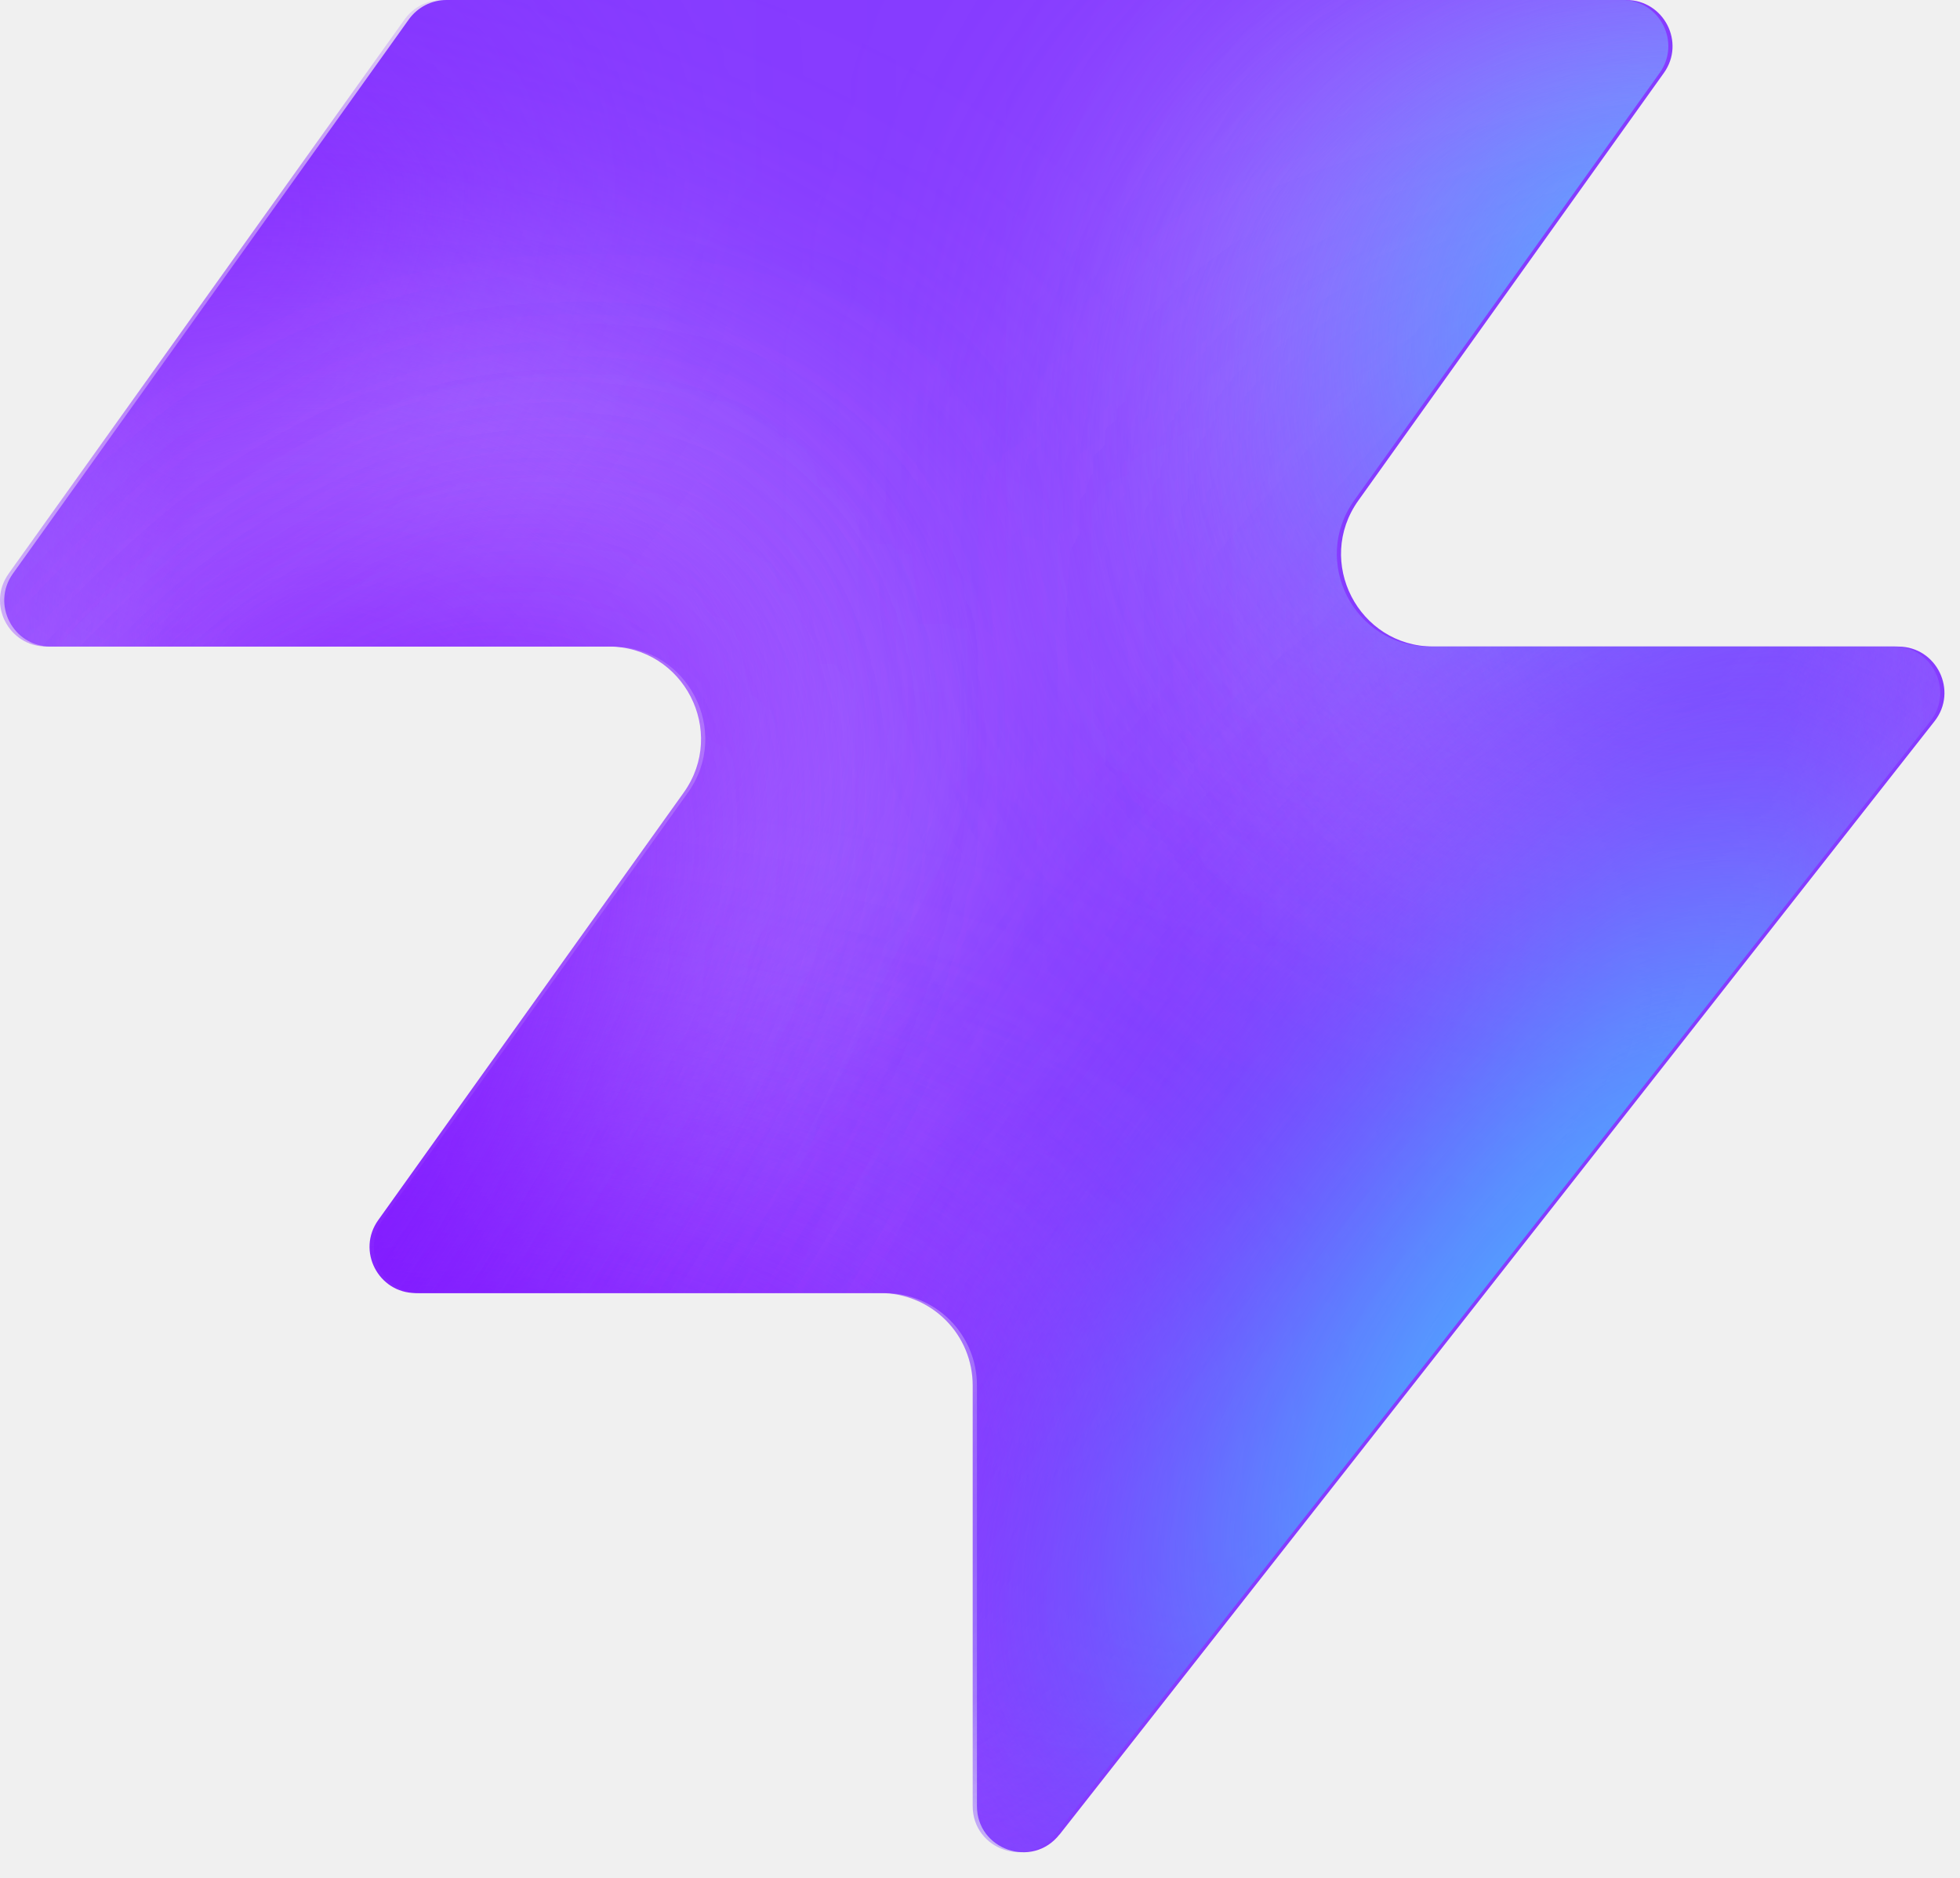
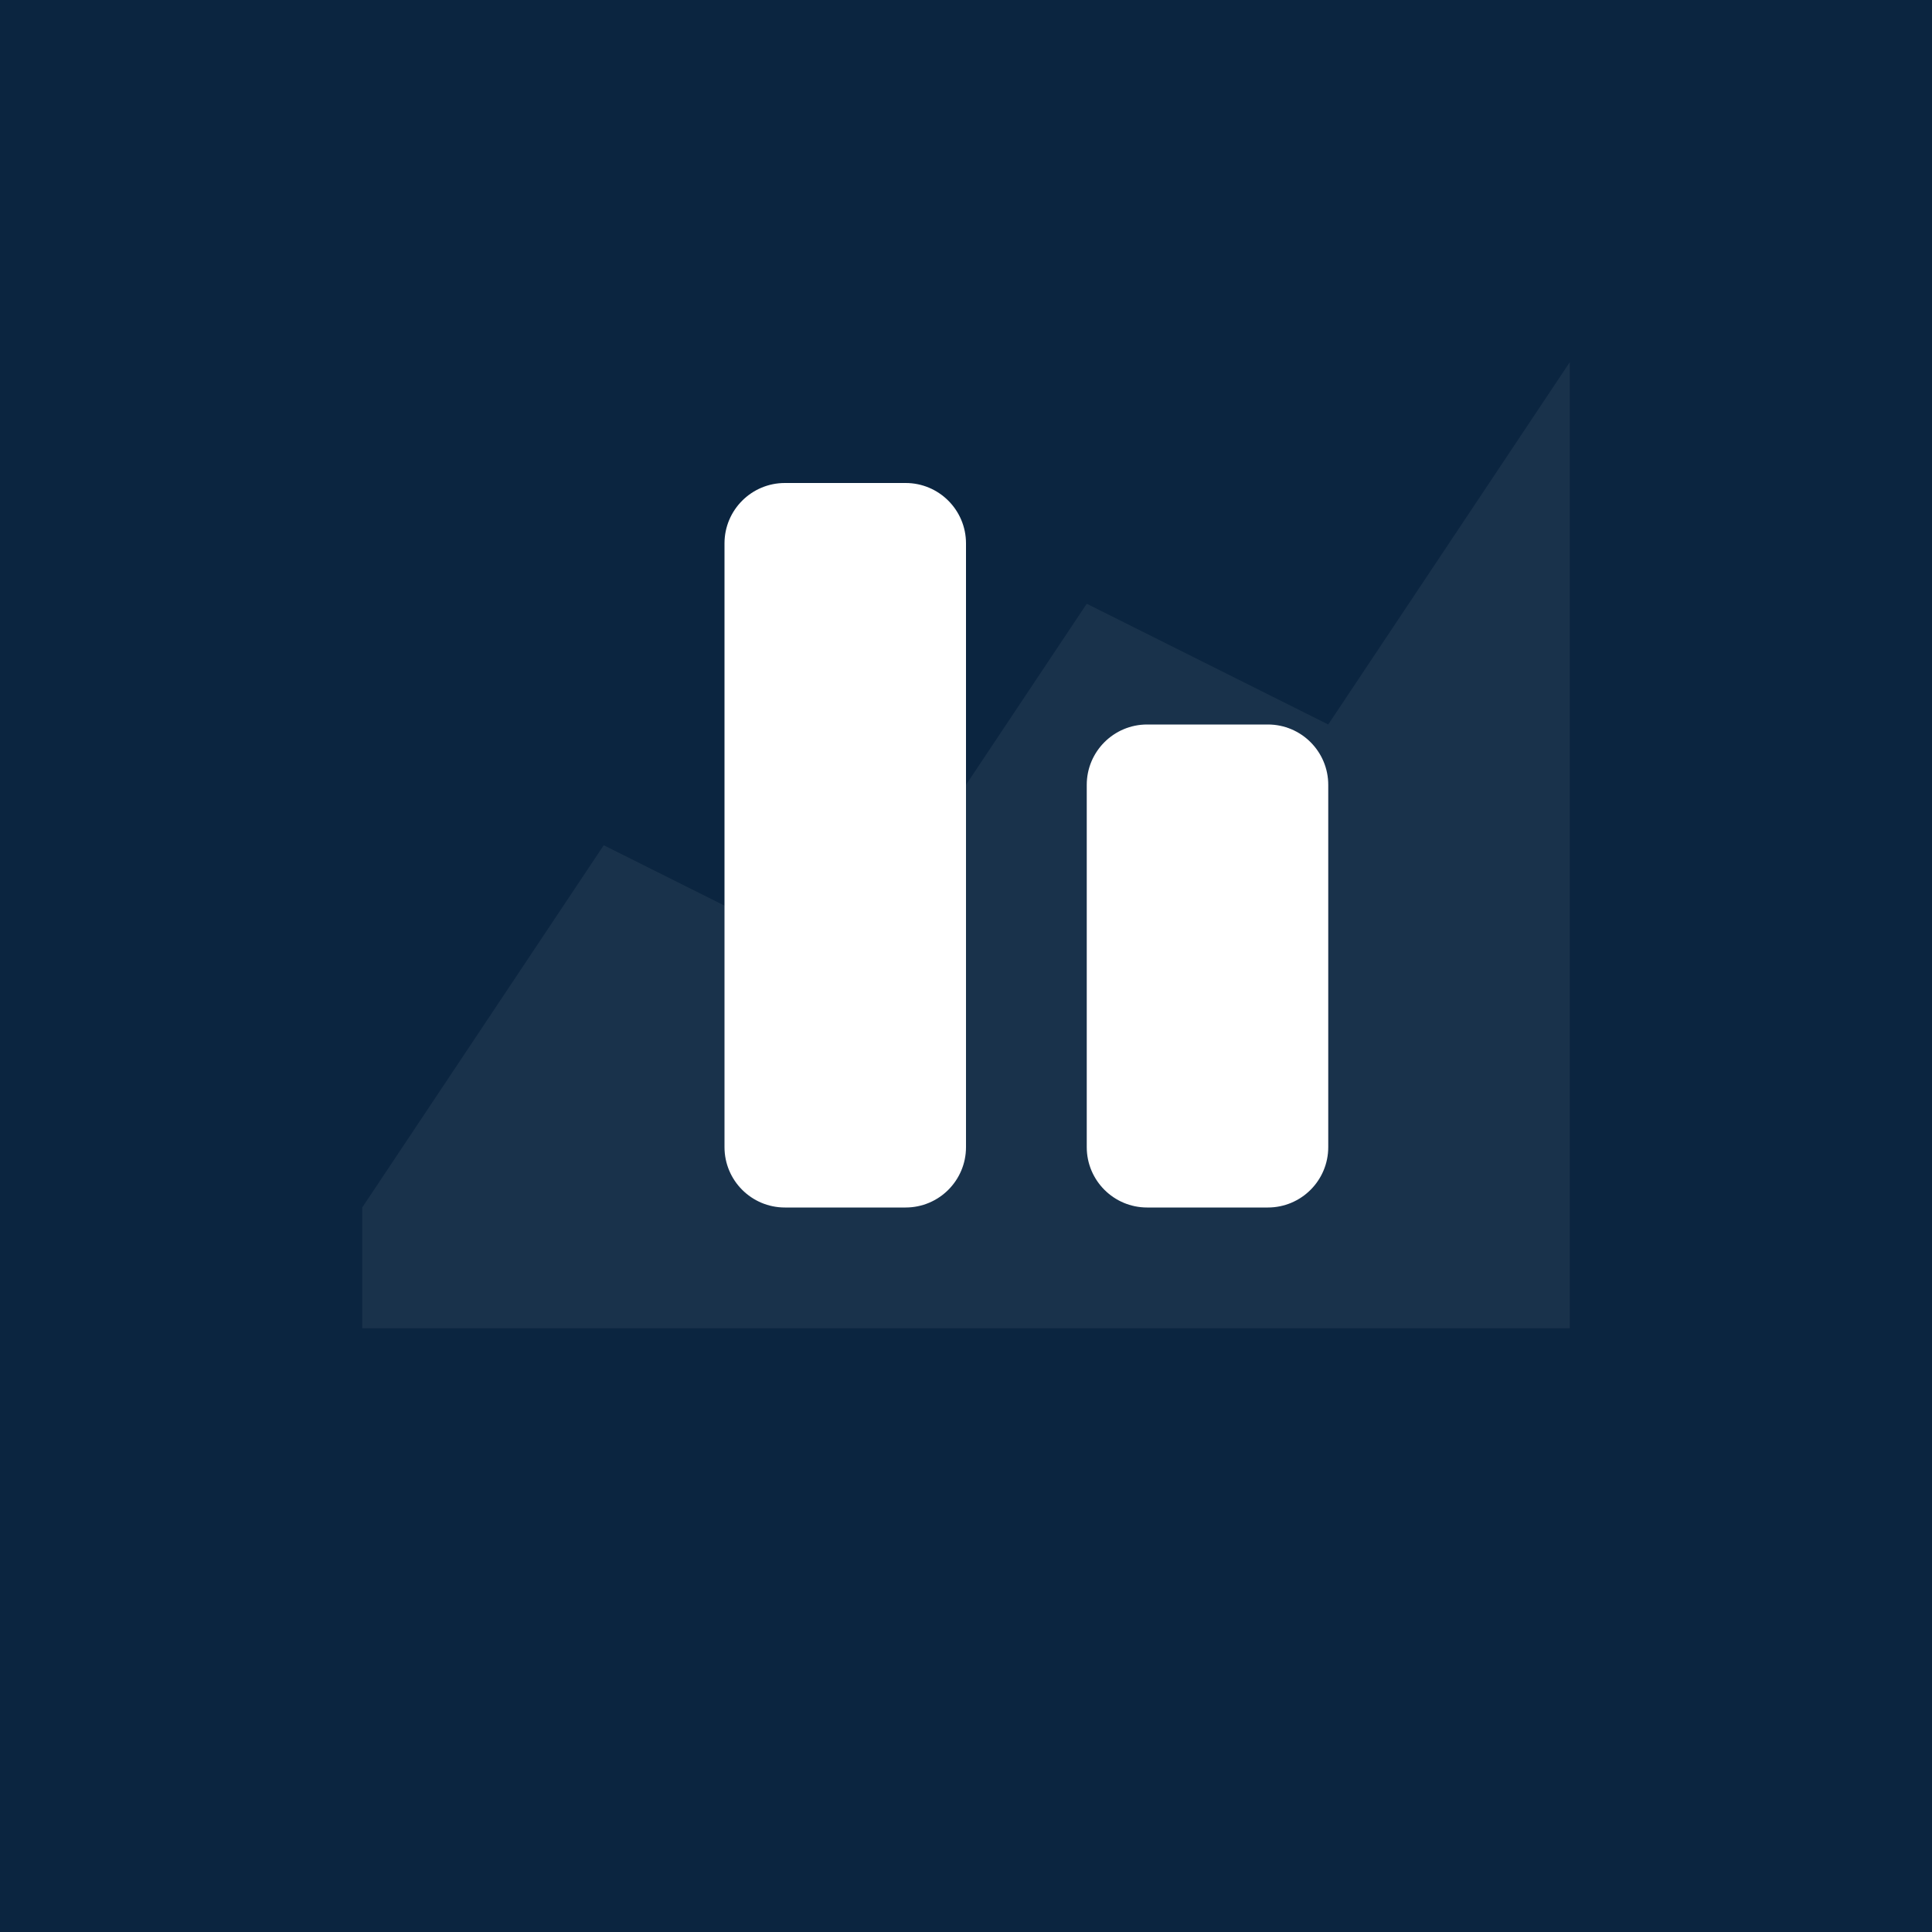
- <svg xmlns="http://www.w3.org/2000/svg" width="48" height="46" fill="none" viewBox="0 0 48 46">
-   <path fill="#863bff" d="M25.946 44.938c-.664.845-2.021.375-2.021-.698V33.937a2.26 2.26 0 0 0-2.262-2.262H10.287c-.92 0-1.456-1.04-.92-1.788l7.48-10.471c1.07-1.497 0-3.578-1.842-3.578H1.237c-.92 0-1.456-1.04-.92-1.788L10.013.474c.214-.297.556-.474.92-.474h28.894c.92 0 1.456 1.04.92 1.788l-7.48 10.471c-1.07 1.498 0 3.579 1.842 3.579h11.377c.943 0 1.473 1.088.89 1.83L25.947 44.94z" style="fill:#863bff;fill:color(display-p3 .525 .23 1);fill-opacity:1" />
-   <mask id="a" width="48" height="46" x="0" y="0" maskUnits="userSpaceOnUse" style="mask-type:alpha">
-     <path fill="#000" d="M25.842 44.938c-.664.844-2.021.375-2.021-.698V33.937a2.26 2.26 0 0 0-2.262-2.262H10.183c-.92 0-1.456-1.04-.92-1.788l7.48-10.471c1.07-1.498 0-3.579-1.842-3.579H1.133c-.92 0-1.456-1.04-.92-1.787L9.91.473c.214-.297.556-.474.92-.474h28.894c.92 0 1.456 1.04.92 1.788l-7.48 10.471c-1.07 1.498 0 3.578 1.842 3.578h11.377c.943 0 1.473 1.088.89 1.832L25.843 44.94z" style="fill:#000;fill-opacity:1" />
-   </mask>
-   <g mask="url(#a)">
-     <g filter="url(#b)">
-       <ellipse cx="5.508" cy="14.704" fill="#ede6ff" rx="5.508" ry="14.704" style="fill:#ede6ff;fill:color(display-p3 .927 .903 1);fill-opacity:1" transform="matrix(.00324 1 1 -.00324 -4.47 31.516)" />
-     </g>
-     <g filter="url(#c)">
-       <ellipse cx="10.399" cy="29.851" fill="#ede6ff" rx="10.399" ry="29.851" style="fill:#ede6ff;fill:color(display-p3 .927 .903 1);fill-opacity:1" transform="matrix(.00324 1 1 -.00324 -39.328 7.883)" />
-     </g>
-     <g filter="url(#d)">
-       <ellipse cx="5.508" cy="30.487" fill="#7e14ff" rx="5.508" ry="30.487" style="fill:#7e14ff;fill:color(display-p3 .492 .077 1);fill-opacity:1" transform="rotate(89.814 -25.913 -14.639)scale(1 -1)" />
-     </g>
-     <g filter="url(#e)">
-       <ellipse cx="5.508" cy="30.599" fill="#7e14ff" rx="5.508" ry="30.599" style="fill:#7e14ff;fill:color(display-p3 .492 .077 1);fill-opacity:1" transform="rotate(89.814 -32.644 -3.334)scale(1 -1)" />
-     </g>
-     <g filter="url(#f)">
-       <ellipse cx="5.508" cy="30.599" fill="#7e14ff" rx="5.508" ry="30.599" style="fill:#7e14ff;fill:color(display-p3 .492 .077 1);fill-opacity:1" transform="matrix(.00324 1 1 -.00324 -34.34 30.47)" />
-     </g>
-     <g filter="url(#g)">
-       <ellipse cx="14.072" cy="22.078" fill="#ede6ff" rx="14.072" ry="22.078" style="fill:#ede6ff;fill:color(display-p3 .927 .903 1);fill-opacity:1" transform="rotate(93.35 24.506 48.493)scale(-1 1)" />
-     </g>
-     <g filter="url(#h)">
-       <ellipse cx="3.47" cy="21.501" fill="#7e14ff" rx="3.47" ry="21.501" style="fill:#7e14ff;fill:color(display-p3 .492 .077 1);fill-opacity:1" transform="rotate(89.009 28.708 47.59)scale(-1 1)" />
-     </g>
-     <g filter="url(#i)">
-       <ellipse cx="3.47" cy="21.501" fill="#7e14ff" rx="3.47" ry="21.501" style="fill:#7e14ff;fill:color(display-p3 .492 .077 1);fill-opacity:1" transform="rotate(89.009 28.708 47.59)scale(-1 1)" />
-     </g>
-     <g filter="url(#j)">
-       <ellipse cx=".387" cy="8.972" fill="#7e14ff" rx="4.407" ry="29.108" style="fill:#7e14ff;fill:color(display-p3 .492 .077 1);fill-opacity:1" transform="rotate(39.51 .387 8.972)" />
-     </g>
-     <g filter="url(#k)">
-       <ellipse cx="47.523" cy="-6.092" fill="#7e14ff" rx="4.407" ry="29.108" style="fill:#7e14ff;fill:color(display-p3 .492 .077 1);fill-opacity:1" transform="rotate(37.892 47.523 -6.092)" />
-     </g>
-     <g filter="url(#l)">
-       <ellipse cx="41.412" cy="6.333" fill="#47bfff" rx="5.971" ry="9.665" style="fill:#47bfff;fill:color(display-p3 .28 .748 1);fill-opacity:1" transform="rotate(37.892 41.412 6.333)" />
-     </g>
-     <g filter="url(#m)">
-       <ellipse cx="-1.879" cy="38.332" fill="#7e14ff" rx="4.407" ry="29.108" style="fill:#7e14ff;fill:color(display-p3 .492 .077 1);fill-opacity:1" transform="rotate(37.892 -1.88 38.332)" />
-     </g>
-     <g filter="url(#n)">
-       <ellipse cx="-1.879" cy="38.332" fill="#7e14ff" rx="4.407" ry="29.108" style="fill:#7e14ff;fill:color(display-p3 .492 .077 1);fill-opacity:1" transform="rotate(37.892 -1.88 38.332)" />
-     </g>
-     <g filter="url(#o)">
-       <ellipse cx="35.651" cy="29.907" fill="#7e14ff" rx="4.407" ry="29.108" style="fill:#7e14ff;fill:color(display-p3 .492 .077 1);fill-opacity:1" transform="rotate(37.892 35.651 29.907)" />
-     </g>
-     <g filter="url(#p)">
-       <ellipse cx="38.418" cy="32.4" fill="#47bfff" rx="5.971" ry="15.297" style="fill:#47bfff;fill:color(display-p3 .28 .748 1);fill-opacity:1" transform="rotate(37.892 38.418 32.4)" />
-     </g>
+ <svg xmlns="http://www.w3.org/2000/svg" width="32" height="32" viewBox="0 0 32 32">
+   <rect width="32" height="32" fill="#0B2540" />
+   <g fill="#FFFFFF" transform="translate(6,6)">
+     <rect x="6" y="2" width="4" height="12" rx="1" />
+     <rect x="12" y="6" width="4" height="8" rx="1" />
+     <path d="M0 14 L4 8 L8 10 L12 4 L16 6 L20 0 L20 16 L0 16 Z" fill="#FFFFFF" opacity="0.06" />
  </g>
-   <defs>
-     <filter id="b" width="60.045" height="41.654" x="-19.77" y="16.149" color-interpolation-filters="sRGB" filterUnits="userSpaceOnUse">
-       <feFlood flood-opacity="0" result="BackgroundImageFix" />
-       <feBlend in="SourceGraphic" in2="BackgroundImageFix" result="shape" />
-       <feGaussianBlur result="effect1_foregroundBlur_2002_17158" stdDeviation="7.659" />
-     </filter>
-     <filter id="c" width="90.34" height="51.437" x="-54.613" y="-7.533" color-interpolation-filters="sRGB" filterUnits="userSpaceOnUse">
-       <feFlood flood-opacity="0" result="BackgroundImageFix" />
-       <feBlend in="SourceGraphic" in2="BackgroundImageFix" result="shape" />
-       <feGaussianBlur result="effect1_foregroundBlur_2002_17158" stdDeviation="7.659" />
-     </filter>
-     <filter id="d" width="79.355" height="29.4" x="-49.64" y="2.03" color-interpolation-filters="sRGB" filterUnits="userSpaceOnUse">
-       <feFlood flood-opacity="0" result="BackgroundImageFix" />
-       <feBlend in="SourceGraphic" in2="BackgroundImageFix" result="shape" />
-       <feGaussianBlur result="effect1_foregroundBlur_2002_17158" stdDeviation="4.596" />
-     </filter>
-     <filter id="e" width="79.579" height="29.4" x="-45.045" y="20.029" color-interpolation-filters="sRGB" filterUnits="userSpaceOnUse">
-       <feFlood flood-opacity="0" result="BackgroundImageFix" />
-       <feBlend in="SourceGraphic" in2="BackgroundImageFix" result="shape" />
-       <feGaussianBlur result="effect1_foregroundBlur_2002_17158" stdDeviation="4.596" />
-     </filter>
-     <filter id="f" width="79.579" height="29.4" x="-43.513" y="21.178" color-interpolation-filters="sRGB" filterUnits="userSpaceOnUse">
-       <feFlood flood-opacity="0" result="BackgroundImageFix" />
-       <feBlend in="SourceGraphic" in2="BackgroundImageFix" result="shape" />
-       <feGaussianBlur result="effect1_foregroundBlur_2002_17158" stdDeviation="4.596" />
-     </filter>
-     <filter id="g" width="74.749" height="58.852" x="15.756" y="-17.901" color-interpolation-filters="sRGB" filterUnits="userSpaceOnUse">
-       <feFlood flood-opacity="0" result="BackgroundImageFix" />
-       <feBlend in="SourceGraphic" in2="BackgroundImageFix" result="shape" />
-       <feGaussianBlur result="effect1_foregroundBlur_2002_17158" stdDeviation="7.659" />
-     </filter>
-     <filter id="h" width="61.377" height="25.362" x="23.548" y="2.284" color-interpolation-filters="sRGB" filterUnits="userSpaceOnUse">
-       <feFlood flood-opacity="0" result="BackgroundImageFix" />
-       <feBlend in="SourceGraphic" in2="BackgroundImageFix" result="shape" />
-       <feGaussianBlur result="effect1_foregroundBlur_2002_17158" stdDeviation="4.596" />
-     </filter>
-     <filter id="i" width="61.377" height="25.362" x="23.548" y="2.284" color-interpolation-filters="sRGB" filterUnits="userSpaceOnUse">
-       <feFlood flood-opacity="0" result="BackgroundImageFix" />
-       <feBlend in="SourceGraphic" in2="BackgroundImageFix" result="shape" />
-       <feGaussianBlur result="effect1_foregroundBlur_2002_17158" stdDeviation="4.596" />
-     </filter>
-     <filter id="j" width="56.045" height="63.649" x="-27.636" y="-22.853" color-interpolation-filters="sRGB" filterUnits="userSpaceOnUse">
-       <feFlood flood-opacity="0" result="BackgroundImageFix" />
-       <feBlend in="SourceGraphic" in2="BackgroundImageFix" result="shape" />
-       <feGaussianBlur result="effect1_foregroundBlur_2002_17158" stdDeviation="4.596" />
-     </filter>
-     <filter id="k" width="54.814" height="64.646" x="20.116" y="-38.415" color-interpolation-filters="sRGB" filterUnits="userSpaceOnUse">
-       <feFlood flood-opacity="0" result="BackgroundImageFix" />
-       <feBlend in="SourceGraphic" in2="BackgroundImageFix" result="shape" />
-       <feGaussianBlur result="effect1_foregroundBlur_2002_17158" stdDeviation="4.596" />
-     </filter>
-     <filter id="l" width="33.541" height="35.313" x="24.641" y="-11.323" color-interpolation-filters="sRGB" filterUnits="userSpaceOnUse">
-       <feFlood flood-opacity="0" result="BackgroundImageFix" />
-       <feBlend in="SourceGraphic" in2="BackgroundImageFix" result="shape" />
-       <feGaussianBlur result="effect1_foregroundBlur_2002_17158" stdDeviation="4.596" />
-     </filter>
-     <filter id="m" width="54.814" height="64.646" x="-29.286" y="6.009" color-interpolation-filters="sRGB" filterUnits="userSpaceOnUse">
-       <feFlood flood-opacity="0" result="BackgroundImageFix" />
-       <feBlend in="SourceGraphic" in2="BackgroundImageFix" result="shape" />
-       <feGaussianBlur result="effect1_foregroundBlur_2002_17158" stdDeviation="4.596" />
-     </filter>
-     <filter id="n" width="54.814" height="64.646" x="-29.286" y="6.009" color-interpolation-filters="sRGB" filterUnits="userSpaceOnUse">
-       <feFlood flood-opacity="0" result="BackgroundImageFix" />
-       <feBlend in="SourceGraphic" in2="BackgroundImageFix" result="shape" />
-       <feGaussianBlur result="effect1_foregroundBlur_2002_17158" stdDeviation="4.596" />
-     </filter>
-     <filter id="o" width="54.814" height="64.646" x="8.244" y="-2.416" color-interpolation-filters="sRGB" filterUnits="userSpaceOnUse">
-       <feFlood flood-opacity="0" result="BackgroundImageFix" />
-       <feBlend in="SourceGraphic" in2="BackgroundImageFix" result="shape" />
-       <feGaussianBlur result="effect1_foregroundBlur_2002_17158" stdDeviation="4.596" />
-     </filter>
-     <filter id="p" width="39.409" height="43.623" x="18.713" y="10.588" color-interpolation-filters="sRGB" filterUnits="userSpaceOnUse">
-       <feFlood flood-opacity="0" result="BackgroundImageFix" />
-       <feBlend in="SourceGraphic" in2="BackgroundImageFix" result="shape" />
-       <feGaussianBlur result="effect1_foregroundBlur_2002_17158" stdDeviation="4.596" />
-     </filter>
-   </defs>
</svg>
